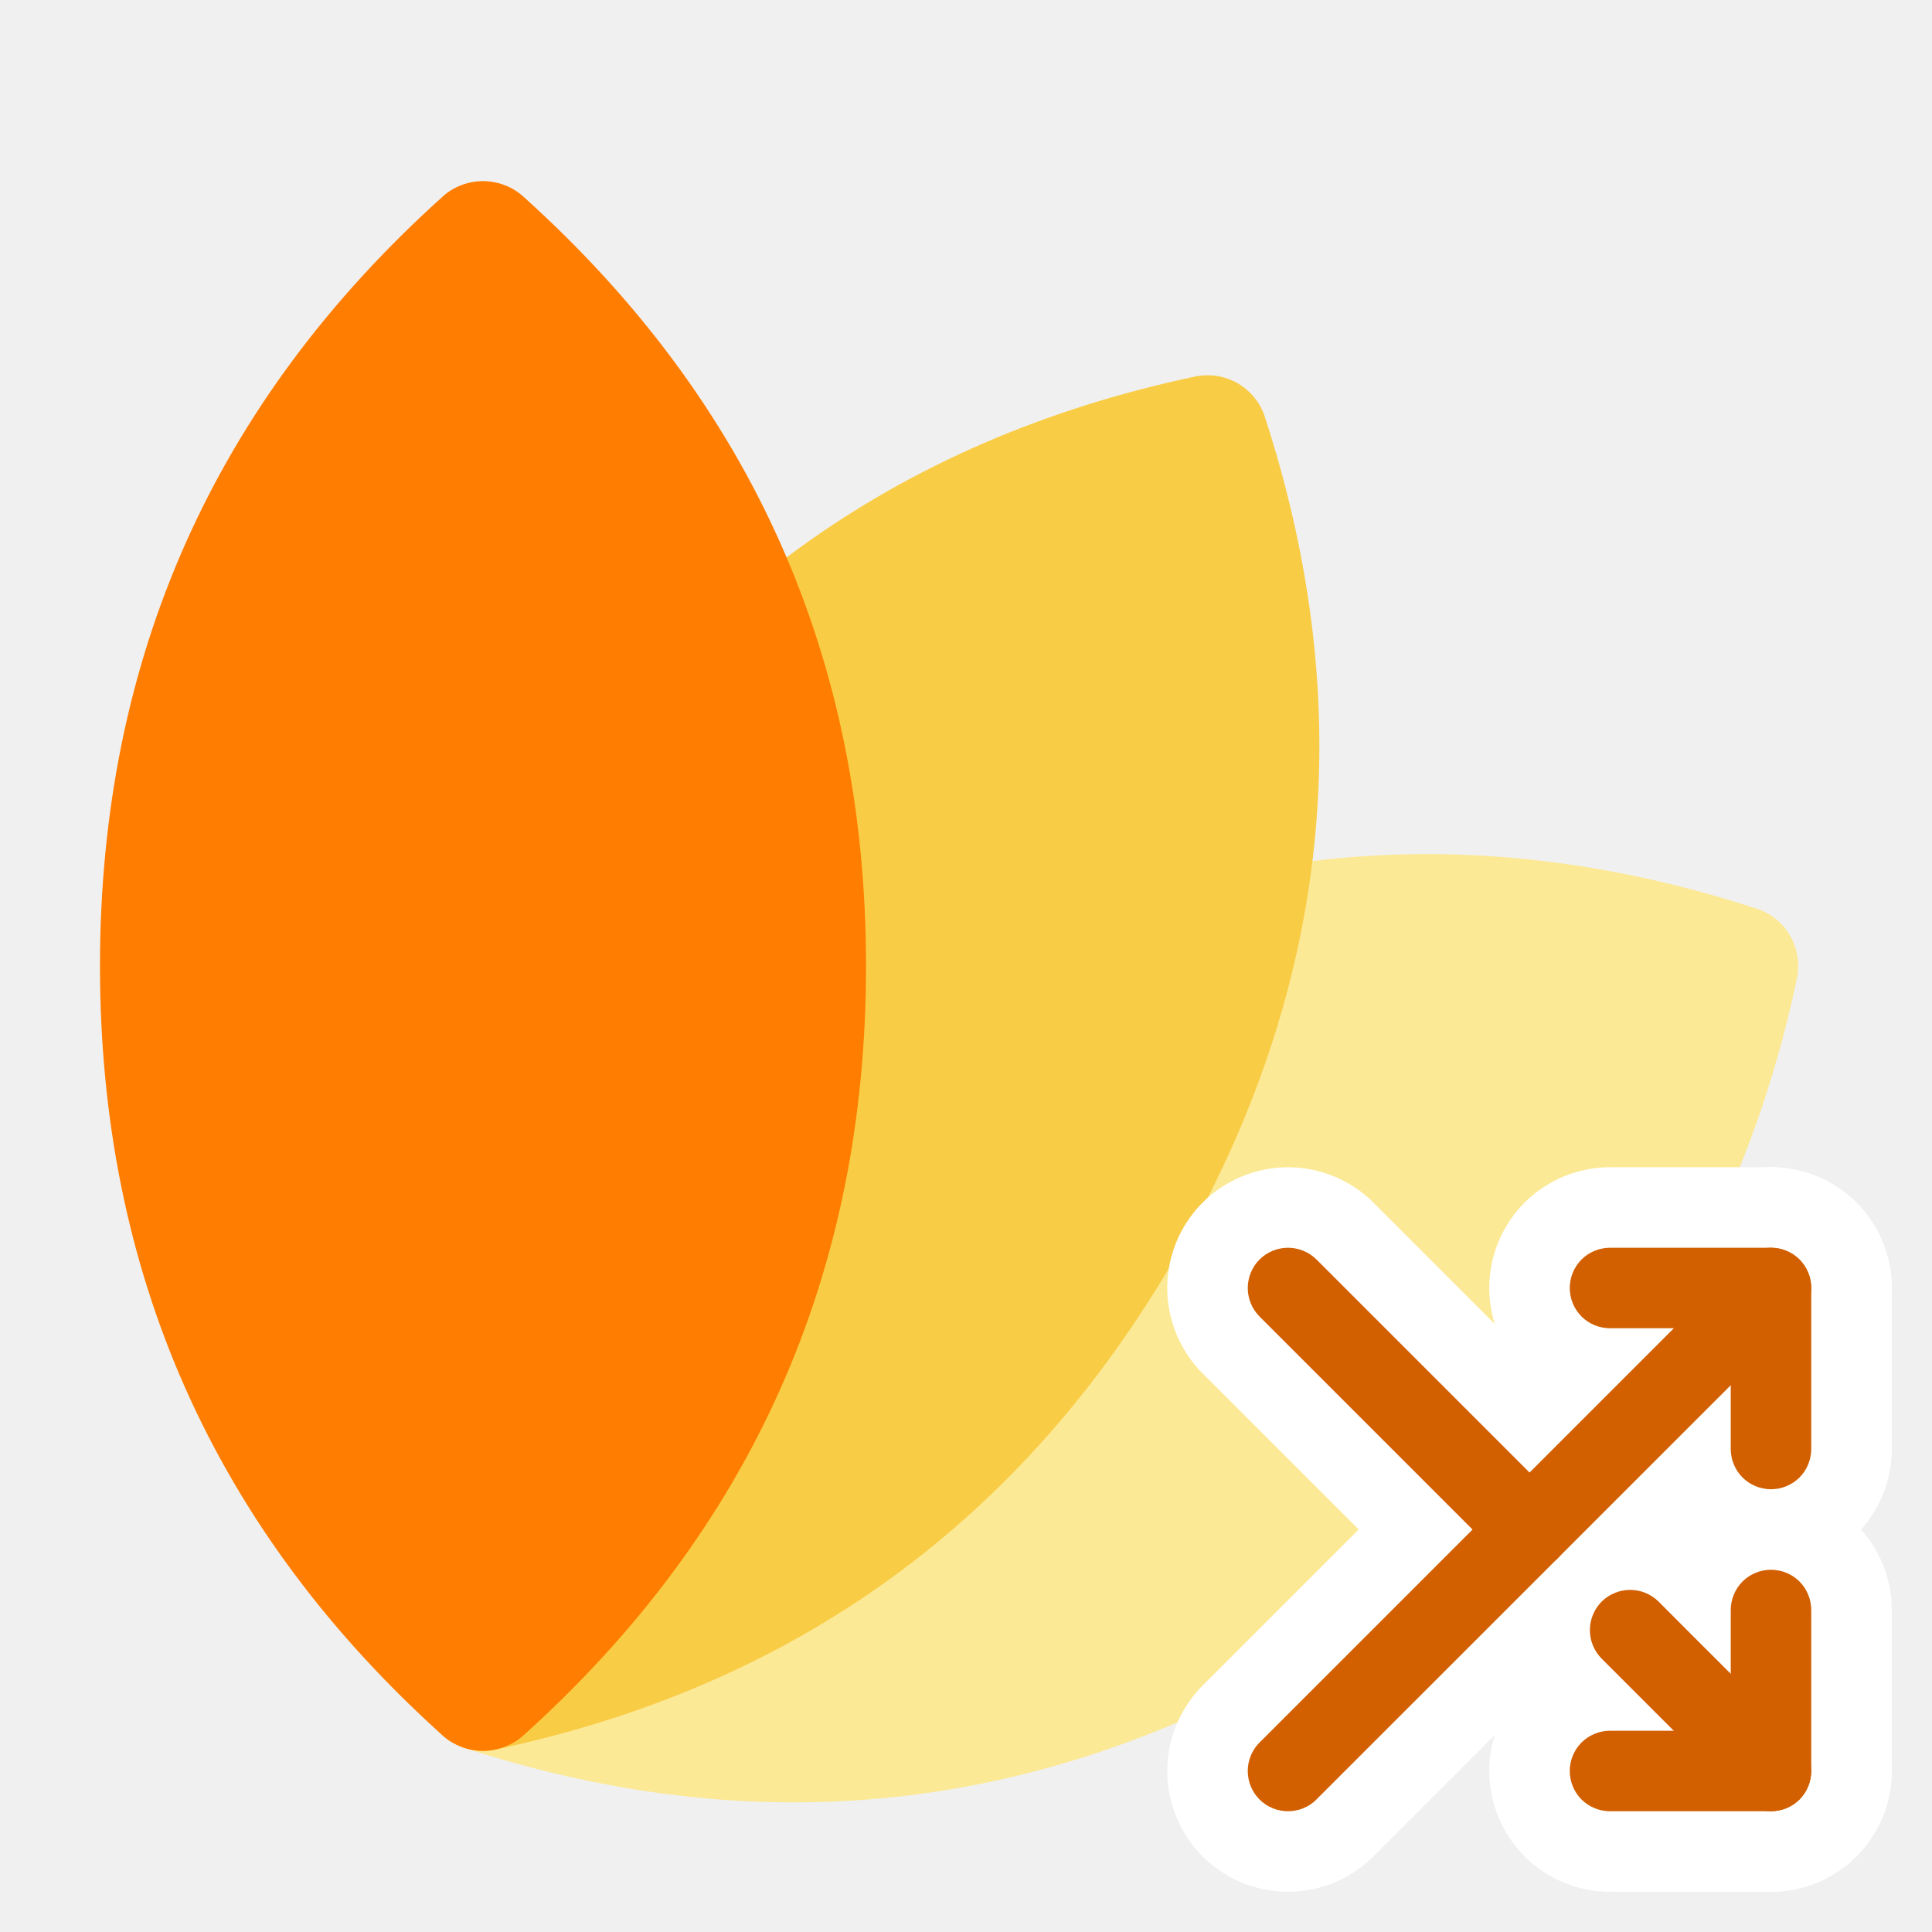
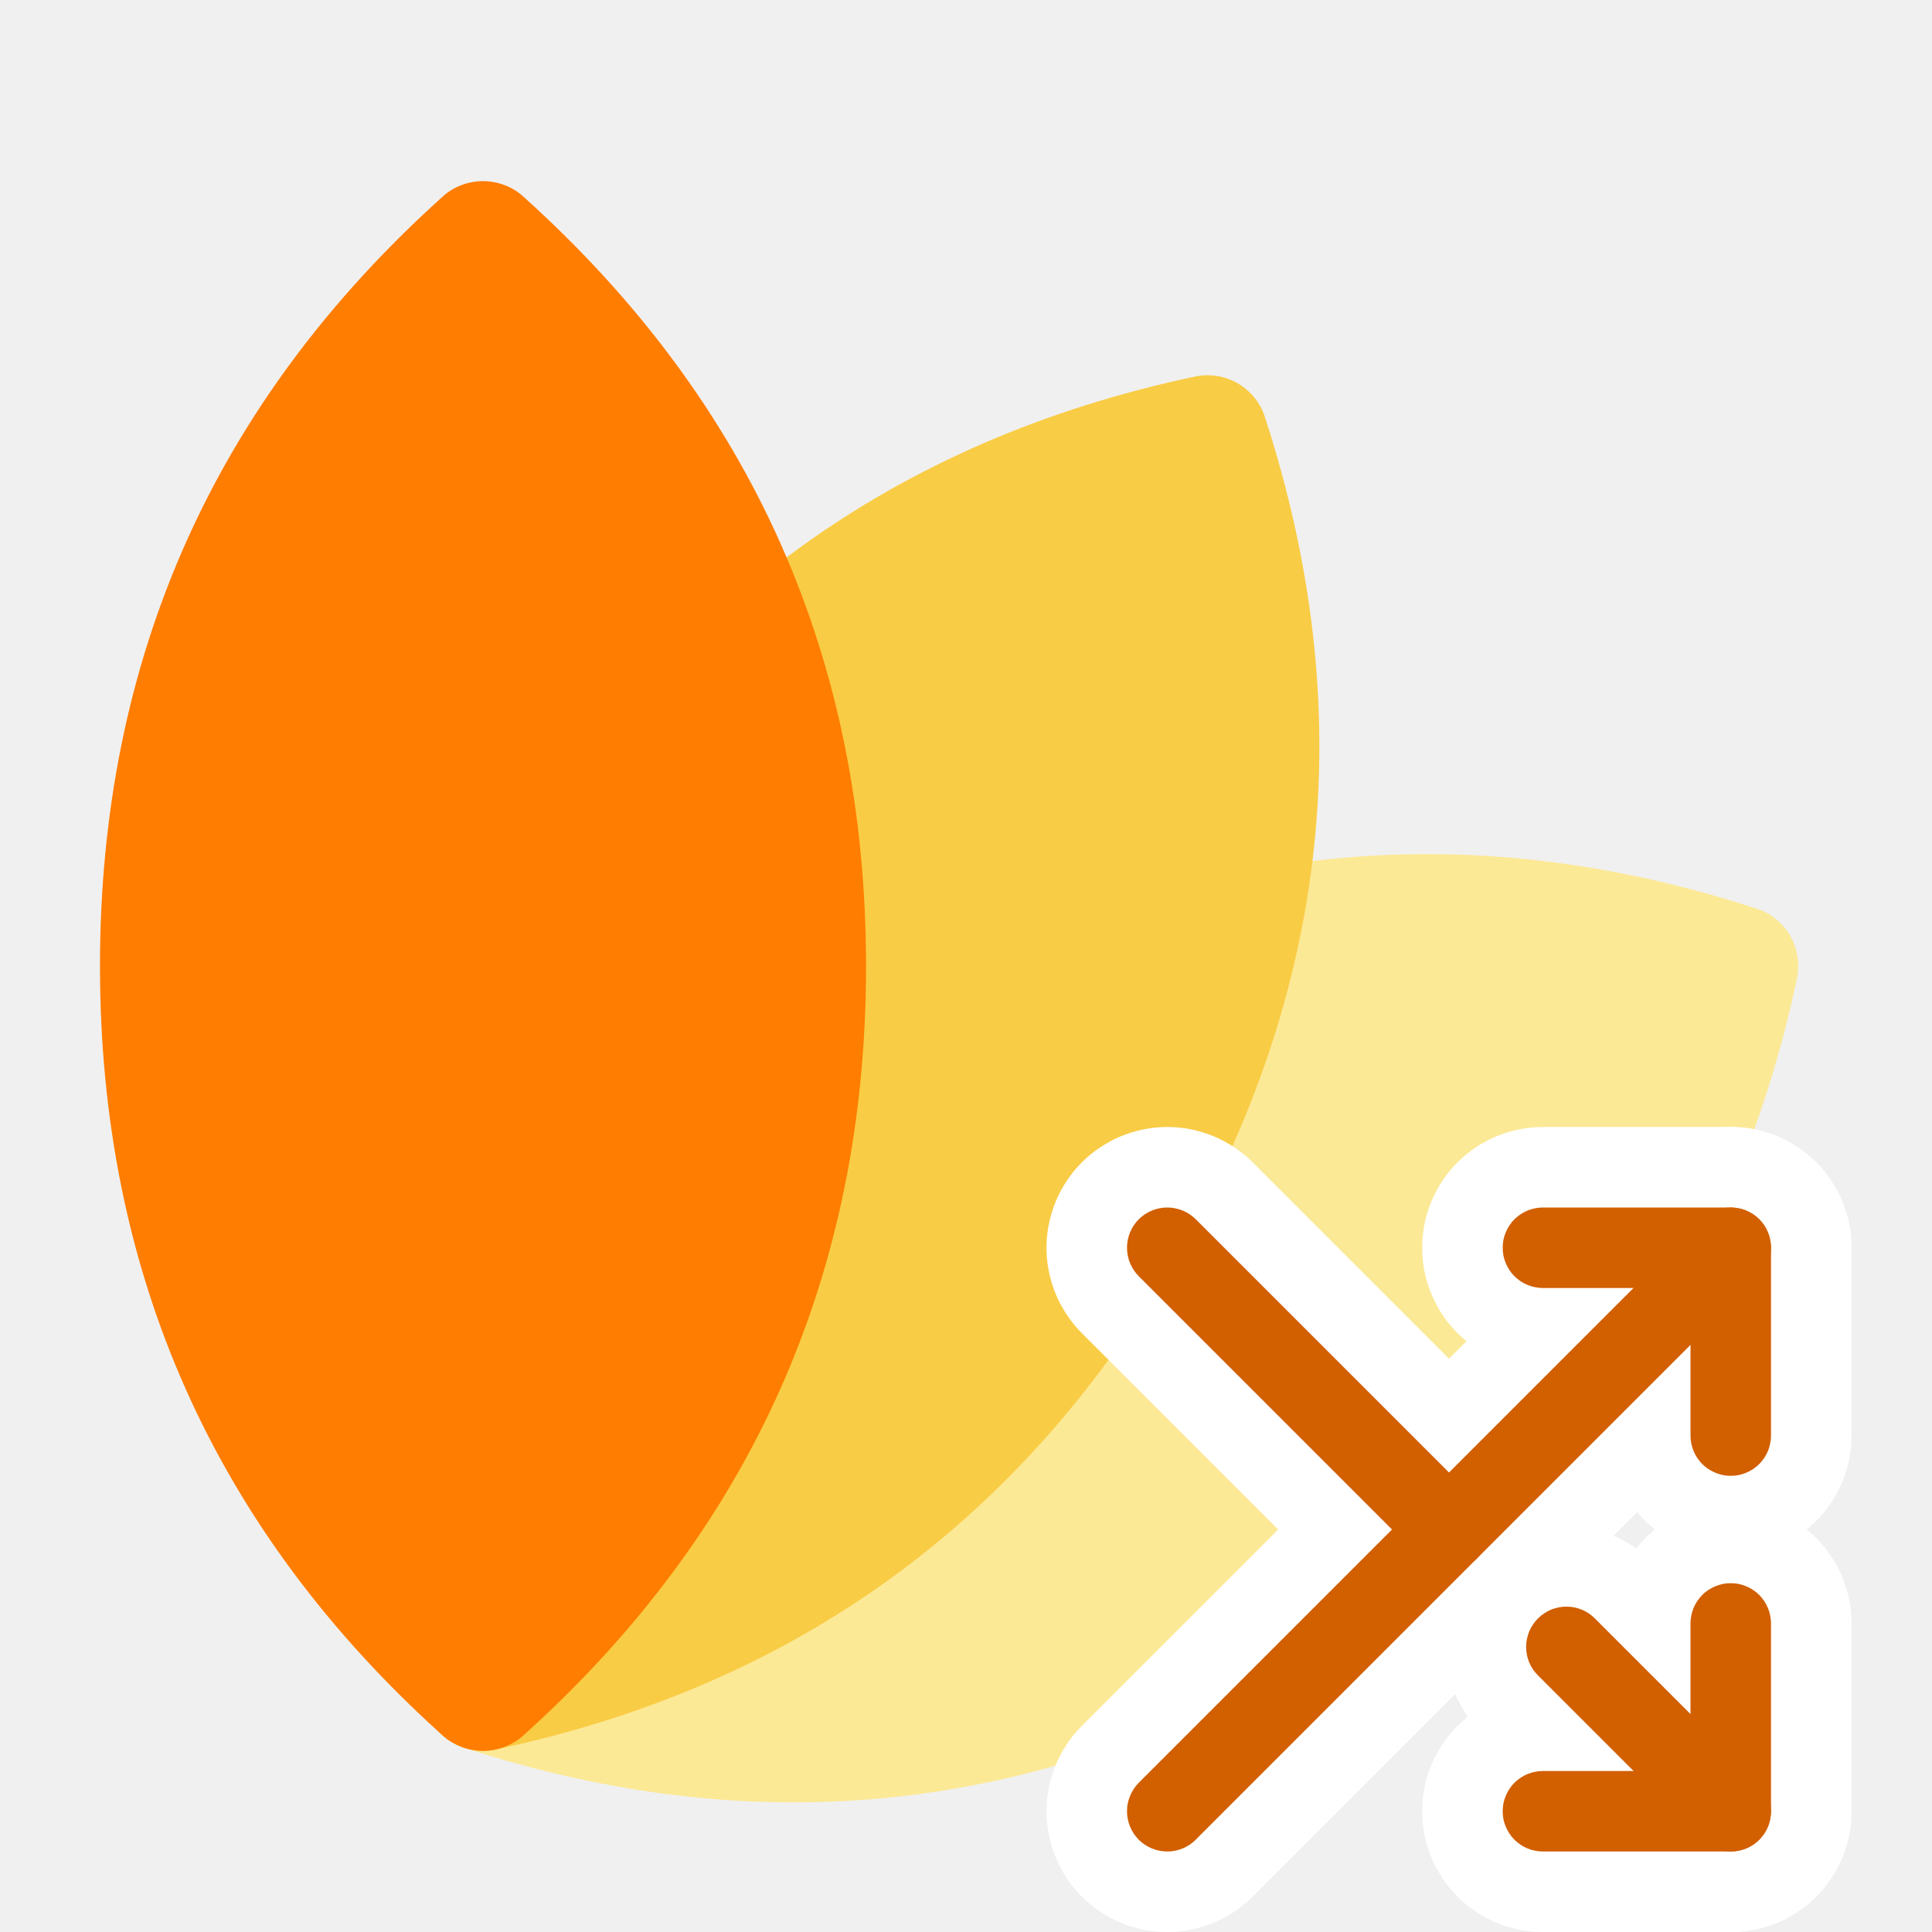
<svg xmlns="http://www.w3.org/2000/svg" fill="none" version="1.1" width="24" height="24" viewBox="0 0 24 24">
  <defs>
    <clipPath id="master_svg0_700_32376">
      <rect x="0" y="0" width="24" height="24" rx="0" />
    </clipPath>
  </defs>
  <g clip-path="url(#master_svg0_700_32376)">
    <g transform="matrix(0.5,0.8660254,-0.8660254,0.5,11.1867,-12.69625)">
      <path d="M26.589,3.34C21.244,8.15,21.244,16.53,26.589,21.34C31.933,16.53,31.933,8.15,26.589,3.34Z" fill="#FCE996" fill-opacity="1" />
      <path d="M27.09,2.782Q27.039,2.736,26.98,2.7Q26.922,2.664,26.857,2.64Q26.793,2.615,26.725,2.602Q26.658,2.59,26.589,2.59Q26.52,2.59,26.452,2.602Q26.384,2.615,26.32,2.64Q26.256,2.664,26.197,2.7Q26.138,2.736,26.087,2.782Q21.83,6.613,21.83,12.34Q21.83,18.066,26.087,21.897Q26.138,21.943,26.197,21.979Q26.256,22.015,26.32,22.04Q26.384,22.065,26.452,22.077Q26.52,22.09,26.589,22.09Q26.658,22.09,26.725,22.077Q26.793,22.065,26.857,22.04Q26.922,22.015,26.98,21.979Q27.039,21.943,27.09,21.897Q31.347,18.066,31.347,12.34Q31.347,6.613,27.09,2.782ZM26.589,4.373Q23.33,7.631,23.33,12.34Q23.33,17.049,26.589,20.307Q29.847,17.049,29.847,12.34Q29.847,7.631,26.589,4.373Z" fill-rule="evenodd" fill="#FCE996" fill-opacity="1" />
    </g>
    <g transform="matrix(0.8660254,0.5,-0.5,0.8660254,1.05505,-3.114747)">
      <path d="M16.34,0.411C10.995,5.221,10.995,13.601,16.34,18.411C21.684,13.601,21.684,5.221,16.34,0.411Z" fill="#F9CC45" fill-opacity="1" />
      <path d="M16.841,-0.146Q16.79,-0.192,16.732,-0.228Q16.673,-0.264,16.608,-0.289Q16.544,-0.314,16.476,-0.326Q16.409,-0.339,16.34,-0.339Q16.271,-0.339,16.203,-0.326Q16.135,-0.314,16.071,-0.289Q16.007,-0.264,15.948,-0.228Q15.889,-0.192,15.838,-0.146Q11.581,3.685,11.581,9.411Q11.581,15.138,15.838,18.969Q15.889,19.015,15.948,19.051Q16.007,19.087,16.071,19.112Q16.135,19.136,16.203,19.149Q16.271,19.161,16.34,19.161Q16.409,19.161,16.476,19.149Q16.544,19.136,16.608,19.112Q16.673,19.087,16.732,19.051Q16.79,19.015,16.841,18.969Q21.098,15.138,21.098,9.411Q21.098,3.685,16.841,-0.146ZM16.34,1.445Q13.081,4.702,13.081,9.411Q13.081,14.12,16.34,17.378Q19.598,14.12,19.598,9.411Q19.598,4.702,16.34,1.445Z" fill-rule="evenodd" fill="#F9CC45" fill-opacity="1" />
    </g>
    <g>
      <path d="M6,3C0.656,7.81,0.656,16.19,6,21C11.344,16.19,11.344,7.81,6,3Z" fill="#FF7D00" fill-opacity="1" />
      <path d="M6.502,2.443Q6.45,2.396,6.392,2.36Q6.333,2.324,6.269,2.3Q6.204,2.275,6.137,2.263Q6.069,2.25,6,2.25Q5.931,2.25,5.863,2.263Q5.796,2.275,5.731,2.3Q5.667,2.324,5.608,2.36Q5.549,2.396,5.498,2.443Q1.242,6.273,1.242,12Q1.242,17.727,5.498,21.558Q5.549,21.604,5.608,21.64Q5.667,21.675,5.731,21.7Q5.796,21.725,5.863,21.737Q5.931,21.75,6,21.75Q6.069,21.75,6.137,21.737Q6.204,21.725,6.269,21.7Q6.333,21.675,6.392,21.64Q6.45,21.604,6.502,21.558Q10.758,17.727,10.758,12Q10.758,6.273,6.502,2.443ZM6,4.033Q2.742,7.291,2.742,12Q2.742,16.709,6,19.967Q9.258,16.709,9.258,12Q9.258,7.291,6,4.033Z" fill-rule="evenodd" fill="#FF7D00" fill-opacity="1" />
    </g>
    <g>
      <g>
-         <path d="M20.5,20Q20.5,19.926,20.507,19.853Q20.514,19.78,20.529,19.707Q20.543,19.635,20.565,19.565Q20.586,19.494,20.614,19.426Q20.642,19.358,20.677,19.293Q20.712,19.228,20.753,19.167Q20.794,19.105,20.84,19.048Q20.887,18.991,20.939,18.939Q20.991,18.887,21.048,18.84Q21.105,18.794,21.167,18.753Q21.228,18.712,21.293,18.677Q21.358,18.642,21.426,18.614Q21.494,18.586,21.565,18.565Q21.635,18.543,21.707,18.529Q21.78,18.514,21.853,18.507Q21.926,18.5,22,18.5Q22.074,18.5,22.147,18.507Q22.22,18.514,22.293,18.529Q22.365,18.543,22.435,18.565Q22.506,18.586,22.574,18.614Q22.642,18.642,22.707,18.677Q22.772,18.712,22.833,18.753Q22.895,18.794,22.952,18.84Q23.009,18.887,23.061,18.939Q23.113,18.991,23.16,19.048Q23.206,19.105,23.247,19.167Q23.288,19.228,23.323,19.293Q23.358,19.358,23.386,19.426Q23.414,19.494,23.435,19.565Q23.457,19.635,23.471,19.707Q23.486,19.78,23.493,19.853Q23.5,19.926,23.5,20L23.5,22Q23.5,22.074,23.493,22.147Q23.486,22.22,23.471,22.293Q23.457,22.365,23.435,22.435Q23.414,22.506,23.386,22.574Q23.358,22.642,23.323,22.707Q23.288,22.772,23.247,22.833Q23.206,22.895,23.16,22.952Q23.113,23.009,23.061,23.061Q23.009,23.113,22.952,23.16Q22.895,23.206,22.833,23.247Q22.772,23.288,22.707,23.323Q22.642,23.358,22.574,23.386Q22.506,23.414,22.435,23.435Q22.365,23.457,22.293,23.471Q22.22,23.486,22.147,23.493Q22.074,23.5,22,23.5L20,23.5Q19.926,23.5,19.853,23.493Q19.78,23.486,19.707,23.471Q19.635,23.457,19.565,23.435Q19.494,23.414,19.426,23.386Q19.358,23.358,19.293,23.323Q19.228,23.288,19.167,23.247Q19.105,23.206,19.048,23.16Q18.991,23.113,18.939,23.061Q18.887,23.009,18.84,22.952Q18.794,22.895,18.753,22.833Q18.712,22.772,18.677,22.707Q18.642,22.642,18.614,22.574Q18.586,22.506,18.565,22.435Q18.543,22.365,18.529,22.293Q18.514,22.22,18.507,22.147Q18.5,22.074,18.5,22Q18.5,21.926,18.507,21.853Q18.514,21.78,18.529,21.707Q18.543,21.635,18.565,21.565Q18.586,21.494,18.614,21.426Q18.642,21.358,18.677,21.293Q18.712,21.228,18.753,21.167Q18.794,21.105,18.84,21.048Q18.887,20.991,18.939,20.939Q18.991,20.887,19.048,20.84Q19.105,20.794,19.167,20.753Q19.228,20.712,19.293,20.677Q19.358,20.642,19.426,20.614Q19.494,20.586,19.565,20.565Q19.635,20.543,19.707,20.529Q19.78,20.514,19.853,20.507Q19.926,20.5,20,20.5L20.5,20.5L20.5,20Z" fill-rule="evenodd" fill="#FFFFFF" fill-opacity="1" />
+         <path d="M23,20.168L23,22.5Q23,22.574,22.993,22.647Q22.986,22.72,22.971,22.793Q22.957,22.865,22.935,22.935Q22.914,23.006,22.886,23.074Q22.858,23.142,22.823,23.207Q22.788,23.272,22.747,23.333Q22.706,23.395,22.66,23.452Q22.613,23.509,22.561,23.561Q22.509,23.613,22.452,23.66Q22.395,23.706,22.333,23.747Q22.272,23.788,22.207,23.823Q22.142,23.858,22.074,23.886Q22.006,23.914,21.935,23.935Q21.865,23.957,21.793,23.971Q21.72,23.986,21.647,23.993Q21.574,24,21.5,24L19.167,24Q19.093,24,19.02,23.993Q18.946,23.986,18.874,23.971Q18.802,23.957,18.731,23.935Q18.661,23.914,18.593,23.886Q18.525,23.858,18.46,23.823Q18.395,23.788,18.333,23.747Q18.272,23.706,18.215,23.66Q18.158,23.613,18.106,23.561Q18.054,23.509,18.007,23.452Q17.96,23.395,17.919,23.333Q17.879,23.272,17.844,23.207Q17.809,23.142,17.781,23.074Q17.753,23.006,17.731,22.935Q17.71,22.865,17.695,22.793Q17.681,22.72,17.674,22.647Q17.667,22.574,17.667,22.5Q17.667,22.426,17.674,22.353Q17.681,22.28,17.695,22.207Q17.71,22.135,17.731,22.065Q17.753,21.994,17.781,21.926Q17.809,21.858,17.844,21.793Q17.879,21.728,17.919,21.667Q17.96,21.605,18.007,21.548Q18.054,21.491,18.106,21.439Q18.158,21.387,18.215,21.34Q18.272,21.294,18.333,21.253Q18.395,21.212,18.46,21.177Q18.525,21.142,18.593,21.114Q18.661,21.086,18.731,21.065Q18.802,21.043,18.874,21.029Q18.946,21.014,19.02,21.007Q19.093,21,19.167,21L19.167,21L20,21L20,20.167Q20,20.093,20.007,20.02Q20.014,19.946,20.029,19.874Q20.043,19.802,20.065,19.731Q20.086,19.661,20.114,19.593Q20.142,19.525,20.177,19.46Q20.212,19.395,20.253,19.333Q20.294,19.272,20.34,19.215Q20.387,19.158,20.439,19.106Q20.491,19.054,20.548,19.007Q20.605,18.96,20.667,18.919Q20.728,18.879,20.793,18.844Q20.858,18.809,20.926,18.781Q20.994,18.753,21.065,18.731Q21.135,18.71,21.207,18.695Q21.28,18.681,21.353,18.674Q21.426,18.667,21.5,18.667Q21.574,18.667,21.647,18.674Q21.72,18.681,21.793,18.695Q21.865,18.71,21.935,18.731Q22.006,18.753,22.074,18.781Q22.142,18.809,22.207,18.844Q22.272,18.879,22.333,18.919Q22.395,18.96,22.452,19.007Q22.509,19.054,22.561,19.106Q22.613,19.158,22.66,19.215Q22.706,19.272,22.747,19.333Q22.788,19.395,22.823,19.46Q22.858,19.525,22.886,19.593Q22.914,19.661,22.935,19.731Q22.957,19.802,22.971,19.874Q22.986,19.946,22.993,20.02Q23,20.093,23,20.167L23,20.168Z" fill-rule="evenodd" fill="#FFFFFF" fill-opacity="1" />
      </g>
      <g>
-         <path d="M20.5,17.5L20,17.5Q19.926,17.5,19.853,17.493Q19.78,17.486,19.707,17.471Q19.635,17.457,19.565,17.435Q19.494,17.414,19.426,17.386Q19.358,17.358,19.293,17.323Q19.228,17.288,19.167,17.247Q19.105,17.206,19.048,17.16Q18.991,17.113,18.939,17.061Q18.887,17.009,18.84,16.952Q18.794,16.895,18.753,16.833Q18.712,16.772,18.677,16.707Q18.642,16.642,18.614,16.574Q18.586,16.506,18.565,16.435Q18.543,16.365,18.529,16.293Q18.514,16.22,18.507,16.147Q18.5,16.074,18.5,16Q18.5,15.926,18.507,15.853Q18.514,15.78,18.529,15.707Q18.543,15.635,18.565,15.565Q18.586,15.494,18.614,15.426Q18.642,15.358,18.677,15.293Q18.712,15.228,18.753,15.167Q18.794,15.105,18.84,15.048Q18.887,14.991,18.939,14.939Q18.991,14.887,19.048,14.84Q19.105,14.794,19.167,14.753Q19.228,14.712,19.293,14.677Q19.358,14.642,19.426,14.614Q19.494,14.586,19.565,14.565Q19.635,14.543,19.707,14.529Q19.78,14.514,19.853,14.507Q19.926,14.5,20,14.5L22,14.5Q22.074,14.5,22.147,14.507Q22.22,14.514,22.293,14.529Q22.365,14.543,22.435,14.565Q22.506,14.586,22.574,14.614Q22.642,14.642,22.707,14.677Q22.772,14.712,22.833,14.753Q22.895,14.794,22.952,14.84Q23.009,14.887,23.061,14.939Q23.113,14.991,23.16,15.048Q23.206,15.105,23.247,15.167Q23.288,15.228,23.323,15.293Q23.358,15.358,23.386,15.426Q23.414,15.494,23.435,15.565Q23.457,15.635,23.471,15.707Q23.486,15.78,23.493,15.853Q23.5,15.926,23.5,16L23.5,18Q23.5,18.074,23.493,18.147Q23.486,18.22,23.471,18.293Q23.457,18.365,23.435,18.435Q23.414,18.506,23.386,18.574Q23.358,18.642,23.323,18.707Q23.288,18.772,23.247,18.833Q23.206,18.895,23.16,18.952Q23.113,19.009,23.061,19.061Q23.009,19.113,22.952,19.16Q22.895,19.206,22.833,19.247Q22.772,19.288,22.707,19.323Q22.642,19.358,22.574,19.386Q22.506,19.414,22.435,19.435Q22.365,19.457,22.293,19.471Q22.22,19.486,22.147,19.493Q22.074,19.5,22,19.5Q21.926,19.5,21.853,19.493Q21.78,19.486,21.707,19.471Q21.635,19.457,21.565,19.435Q21.494,19.414,21.426,19.386Q21.358,19.358,21.293,19.323Q21.228,19.288,21.167,19.247Q21.105,19.206,21.048,19.16Q20.991,19.113,20.939,19.061Q20.887,19.009,20.84,18.952Q20.794,18.895,20.753,18.833Q20.712,18.772,20.677,18.707Q20.642,18.642,20.614,18.574Q20.586,18.506,20.565,18.435Q20.543,18.365,20.529,18.293Q20.514,18.22,20.507,18.147Q20.5,18.074,20.5,18L20.5,17.5Z" fill-rule="evenodd" fill="#FFFFFF" fill-opacity="1" />
+         <path d="M19.167,17L19.167,17Q19.093,17,19.02,16.993Q18.946,16.986,18.874,16.971Q18.802,16.957,18.731,16.935Q18.661,16.914,18.593,16.886Q18.525,16.858,18.46,16.823Q18.395,16.788,18.333,16.747Q18.272,16.706,18.215,16.66Q18.158,16.613,18.106,16.561Q18.054,16.509,18.007,16.452Q17.96,16.395,17.919,16.333Q17.879,16.272,17.844,16.207Q17.809,16.142,17.781,16.074Q17.753,16.006,17.731,15.935Q17.71,15.865,17.695,15.793Q17.681,15.72,17.674,15.647Q17.667,15.574,17.667,15.5Q17.667,15.426,17.674,15.353Q17.681,15.28,17.695,15.207Q17.71,15.135,17.731,15.065Q17.753,14.994,17.781,14.926Q17.809,14.858,17.844,14.793Q17.879,14.728,17.919,14.667Q17.96,14.605,18.007,14.548Q18.054,14.491,18.106,14.439Q18.158,14.387,18.215,14.34Q18.272,14.294,18.333,14.253Q18.395,14.212,18.46,14.177Q18.525,14.142,18.593,14.114Q18.661,14.086,18.731,14.065Q18.802,14.043,18.874,14.029Q18.946,14.014,19.02,14.007Q19.093,14,19.167,14L19.167,14L21.5,14Q21.574,14,21.647,14.007Q21.72,14.014,21.793,14.029Q21.865,14.043,21.935,14.065Q22.006,14.086,22.074,14.114Q22.142,14.142,22.207,14.177Q22.272,14.212,22.333,14.253Q22.395,14.294,22.452,14.34Q22.509,14.387,22.561,14.439Q22.613,14.491,22.66,14.548Q22.706,14.605,22.747,14.667Q22.788,14.728,22.823,14.793Q22.858,14.858,22.886,14.926Q22.914,14.994,22.935,15.065Q22.957,15.135,22.971,15.207Q22.986,15.28,22.993,15.353Q23,15.426,23,15.5L23,17.833Q23,17.907,22.993,17.98Q22.986,18.054,22.971,18.126Q22.957,18.198,22.935,18.269Q22.914,18.339,22.886,18.407Q22.858,18.475,22.823,18.54Q22.788,18.605,22.747,18.667Q22.706,18.728,22.66,18.785Q22.613,18.842,22.561,18.894Q22.509,18.946,22.452,18.993Q22.395,19.04,22.333,19.081Q22.272,19.121,22.207,19.156Q22.142,19.191,22.074,19.219Q22.006,19.247,21.935,19.269Q21.865,19.29,21.793,19.305Q21.72,19.319,21.647,19.326Q21.574,19.333,21.5,19.333Q21.426,19.333,21.353,19.326Q21.28,19.319,21.207,19.305Q21.135,19.29,21.065,19.269Q20.994,19.247,20.926,19.219Q20.858,19.191,20.793,19.156Q20.728,19.121,20.667,19.081Q20.605,19.04,20.548,18.993Q20.491,18.946,20.439,18.894Q20.387,18.842,20.34,18.785Q20.294,18.728,20.253,18.667Q20.212,18.605,20.177,18.54Q20.142,18.475,20.114,18.407Q20.086,18.339,20.065,18.269Q20.043,18.198,20.029,18.126Q20.014,18.054,20.007,17.98Q20,17.907,20,17.833L20,17.833L20,17L19.167,17Z" fill-rule="evenodd" fill="#FFFFFF" fill-opacity="1" />
      </g>
      <g>
-         <path d="M23.061,17.061Q23.165,16.956,23.247,16.833Q23.329,16.711,23.386,16.574Q23.442,16.438,23.471,16.293Q23.5,16.148,23.5,16Q23.5,15.926,23.493,15.853Q23.486,15.78,23.471,15.707Q23.457,15.635,23.435,15.565Q23.414,15.494,23.386,15.426Q23.358,15.358,23.323,15.293Q23.288,15.228,23.247,15.167Q23.206,15.105,23.16,15.048Q23.113,14.991,23.061,14.939Q23.009,14.887,22.952,14.84Q22.895,14.794,22.833,14.753Q22.772,14.712,22.707,14.677Q22.642,14.642,22.574,14.614Q22.506,14.586,22.435,14.565Q22.365,14.543,22.293,14.529Q22.22,14.514,22.147,14.507Q22.074,14.5,22,14.5Q21.852,14.5,21.707,14.529Q21.562,14.558,21.426,14.614Q21.289,14.671,21.167,14.753Q21.044,14.835,20.939,14.939L14.939,20.939Q14.835,21.044,14.753,21.167Q14.671,21.289,14.614,21.426Q14.558,21.562,14.529,21.707Q14.5,21.852,14.5,22Q14.5,22.074,14.507,22.147Q14.514,22.22,14.529,22.293Q14.543,22.365,14.565,22.435Q14.586,22.506,14.614,22.574Q14.642,22.642,14.677,22.707Q14.712,22.772,14.753,22.833Q14.794,22.895,14.84,22.952Q14.887,23.009,14.939,23.061Q14.991,23.113,15.048,23.16Q15.105,23.206,15.167,23.247Q15.228,23.288,15.293,23.323Q15.358,23.358,15.426,23.386Q15.494,23.414,15.565,23.435Q15.635,23.457,15.707,23.471Q15.78,23.486,15.853,23.493Q15.926,23.5,16,23.5Q16.148,23.5,16.293,23.471Q16.438,23.442,16.574,23.386Q16.711,23.329,16.833,23.247Q16.956,23.165,17.061,23.061L17.061,23.06L23.061,17.061L23.061,17.061Z" fill-rule="evenodd" fill="#FFFFFF" fill-opacity="1" />
+         <path d="M22.561,16.561Q22.665,16.456,22.747,16.333Q22.829,16.211,22.886,16.074Q22.942,15.938,22.971,15.793Q23,15.648,23,15.5Q23,15.426,22.993,15.353Q22.986,15.28,22.971,15.207Q22.957,15.135,22.935,15.065Q22.914,14.994,22.886,14.926Q22.858,14.858,22.823,14.793Q22.788,14.728,22.747,14.667Q22.706,14.605,22.66,14.548Q22.613,14.491,22.561,14.439Q22.509,14.387,22.452,14.34Q22.395,14.294,22.333,14.253Q22.272,14.212,22.207,14.177Q22.142,14.142,22.074,14.114Q22.006,14.086,21.935,14.065Q21.865,14.043,21.793,14.029Q21.72,14.014,21.647,14.007Q21.574,14,21.5,14Q21.352,14,21.207,14.029Q21.062,14.058,20.926,14.114Q20.789,14.171,20.667,14.253Q20.544,14.335,20.439,14.439L13.439,21.439Q13.335,21.544,13.253,21.667Q13.171,21.789,13.114,21.926Q13.058,22.062,13.029,22.207Q13,22.352,13,22.5Q13,22.574,13.007,22.647Q13.014,22.72,13.029,22.793Q13.043,22.865,13.065,22.935Q13.086,23.006,13.114,23.074Q13.142,23.142,13.177,23.207Q13.212,23.272,13.253,23.333Q13.294,23.395,13.34,23.452Q13.387,23.509,13.439,23.561Q13.491,23.613,13.548,23.66Q13.605,23.706,13.667,23.747Q13.728,23.788,13.793,23.823Q13.858,23.858,13.926,23.886Q13.994,23.914,14.065,23.935Q14.135,23.957,14.207,23.971Q14.28,23.986,14.353,23.993Q14.426,24,14.5,24Q14.648,24,14.793,23.971Q14.938,23.942,15.074,23.886Q15.211,23.829,15.333,23.747Q15.456,23.665,15.561,23.561L15.562,23.56L22.56,16.562L22.561,16.561L22.561,16.561Z" fill-rule="evenodd" fill="#FFFFFF" fill-opacity="1" />
      </g>
      <g>
-         <path d="M14.939,14.939Q14.887,14.991,14.84,15.048Q14.794,15.105,14.753,15.167Q14.712,15.228,14.677,15.293Q14.642,15.358,14.614,15.426Q14.586,15.494,14.565,15.565Q14.543,15.635,14.529,15.707Q14.514,15.78,14.507,15.853Q14.5,15.926,14.5,16Q14.5,16.074,14.507,16.147Q14.514,16.22,14.529,16.293Q14.543,16.365,14.565,16.435Q14.586,16.506,14.614,16.574Q14.642,16.642,14.677,16.707Q14.712,16.772,14.753,16.833Q14.794,16.895,14.84,16.952Q14.887,17.009,14.939,17.061L17.939,20.061Q18.108,20.229,18.32,20.337Q18.533,20.445,18.768,20.482Q18.805,20.717,18.913,20.93Q19.021,21.142,19.189,21.311L19.19,21.311L19.606,21.727L20.439,22.561L20.856,22.977L20.939,23.061Q21.044,23.165,21.167,23.247Q21.289,23.329,21.426,23.386Q21.562,23.442,21.707,23.471Q21.852,23.5,22,23.5Q22.074,23.5,22.147,23.493Q22.22,23.486,22.293,23.471Q22.365,23.457,22.435,23.435Q22.506,23.414,22.574,23.386Q22.642,23.358,22.707,23.323Q22.772,23.288,22.833,23.247Q22.895,23.206,22.952,23.16Q23.009,23.113,23.061,23.061Q23.113,23.009,23.16,22.952Q23.206,22.895,23.247,22.833Q23.288,22.772,23.323,22.707Q23.358,22.642,23.386,22.574Q23.414,22.506,23.435,22.435Q23.457,22.365,23.471,22.293Q23.486,22.22,23.493,22.147Q23.5,22.074,23.5,22Q23.5,21.852,23.471,21.707Q23.442,21.562,23.386,21.426Q23.329,21.289,23.247,21.167Q23.165,21.044,23.061,20.939L22.977,20.856L22.561,20.439L21.727,19.606L21.311,19.19L21.311,19.189Q21.142,19.021,20.93,18.913Q20.717,18.805,20.482,18.768Q20.445,18.533,20.337,18.32Q20.229,18.108,20.061,17.939L17.061,14.939Q17.009,14.887,16.952,14.84Q16.895,14.794,16.833,14.753Q16.772,14.712,16.707,14.677Q16.642,14.642,16.574,14.614Q16.506,14.586,16.435,14.565Q16.365,14.543,16.293,14.529Q16.22,14.514,16.147,14.507Q16.074,14.5,16,14.5Q15.926,14.5,15.853,14.507Q15.78,14.514,15.707,14.529Q15.635,14.543,15.565,14.565Q15.494,14.586,15.426,14.614Q15.358,14.642,15.293,14.677Q15.228,14.712,15.167,14.753Q15.105,14.794,15.048,14.84Q14.991,14.887,14.939,14.939Z" fill-rule="evenodd" fill="#FFFFFF" fill-opacity="1" />
+         <path d="M13.439,14.439Q13.387,14.491,13.34,14.548Q13.294,14.605,13.253,14.667Q13.212,14.728,13.177,14.793Q13.142,14.858,13.114,14.926Q13.086,14.994,13.065,15.065Q13.043,15.135,13.029,15.207Q13.014,15.28,13.007,15.353Q13,15.426,13,15.5Q13,15.574,13.007,15.647Q13.014,15.72,13.029,15.793Q13.043,15.865,13.065,15.935Q13.086,16.006,13.114,16.074Q13.142,16.142,13.177,16.207Q13.212,16.272,13.253,16.333Q13.294,16.395,13.34,16.452Q13.387,16.509,13.439,16.561L16.939,20.061Q17.04,20.161,17.158,20.241Q17.276,20.321,17.407,20.378Q17.538,20.434,17.677,20.465Q17.816,20.496,17.959,20.499Q17.963,20.642,17.993,20.781Q18.024,20.92,18.081,21.051Q18.137,21.182,18.217,21.3Q18.297,21.418,18.398,21.519L18.398,21.52L19.856,22.977L20.342,23.463L20.439,23.56L20.439,23.561Q20.544,23.665,20.667,23.747Q20.789,23.829,20.926,23.886Q21.062,23.942,21.207,23.971Q21.352,24,21.5,24Q21.574,24,21.647,23.993Q21.72,23.986,21.793,23.971Q21.865,23.957,21.935,23.935Q22.006,23.914,22.074,23.886Q22.142,23.858,22.207,23.823Q22.272,23.788,22.333,23.747Q22.395,23.706,22.452,23.66Q22.509,23.613,22.561,23.561Q22.613,23.509,22.66,23.452Q22.706,23.395,22.747,23.333Q22.788,23.272,22.823,23.207Q22.858,23.142,22.886,23.074Q22.914,23.006,22.935,22.935Q22.957,22.865,22.971,22.793Q22.986,22.72,22.993,22.647Q23,22.574,23,22.5Q23,22.352,22.971,22.207Q22.942,22.062,22.886,21.926Q22.829,21.789,22.747,21.667Q22.665,21.544,22.561,21.439L22.56,21.439L22.463,21.342L21.977,20.856L20.52,19.398L20.519,19.398Q20.418,19.297,20.3,19.217Q20.182,19.137,20.051,19.081Q19.92,19.024,19.781,18.993Q19.642,18.963,19.499,18.959Q19.496,18.816,19.465,18.677Q19.434,18.538,19.378,18.407Q19.321,18.276,19.241,18.158Q19.161,18.04,19.061,17.939L15.561,14.439Q15.509,14.387,15.452,14.34Q15.395,14.294,15.333,14.253Q15.272,14.212,15.207,14.177Q15.142,14.142,15.074,14.114Q15.006,14.086,14.935,14.065Q14.865,14.043,14.793,14.029Q14.72,14.014,14.647,14.007Q14.574,14,14.5,14Q14.426,14,14.353,14.007Q14.28,14.014,14.207,14.029Q14.135,14.043,14.065,14.065Q13.994,14.086,13.926,14.114Q13.858,14.142,13.793,14.177Q13.728,14.212,13.667,14.253Q13.605,14.294,13.548,14.34Q13.491,14.387,13.439,14.439Z" fill-rule="evenodd" fill="#FFFFFF" fill-opacity="1" />
      </g>
    </g>
    <g>
      <g>
-         <path d="M21.5,20Q21.5,19.951,21.51,19.902Q21.519,19.854,21.538,19.809Q21.557,19.763,21.584,19.722Q21.612,19.681,21.646,19.646Q21.681,19.612,21.722,19.584Q21.763,19.557,21.809,19.538Q21.854,19.519,21.902,19.51Q21.951,19.5,22,19.5Q22.049,19.5,22.098,19.51Q22.146,19.519,22.191,19.538Q22.237,19.557,22.278,19.584Q22.319,19.612,22.354,19.646Q22.388,19.681,22.416,19.722Q22.443,19.763,22.462,19.809Q22.481,19.854,22.49,19.902Q22.5,19.951,22.5,20L22.5,22Q22.5,22.049,22.49,22.098Q22.481,22.146,22.462,22.191Q22.443,22.237,22.416,22.278Q22.388,22.319,22.354,22.354Q22.319,22.388,22.278,22.416Q22.237,22.443,22.191,22.462Q22.146,22.481,22.098,22.49Q22.049,22.5,22,22.5L20,22.5Q19.951,22.5,19.902,22.49Q19.854,22.481,19.809,22.462Q19.763,22.443,19.722,22.416Q19.681,22.388,19.646,22.354Q19.612,22.319,19.584,22.278Q19.557,22.237,19.538,22.191Q19.519,22.146,19.51,22.098Q19.5,22.049,19.5,22Q19.5,21.951,19.51,21.902Q19.519,21.854,19.538,21.809Q19.557,21.763,19.584,21.722Q19.612,21.681,19.646,21.646Q19.681,21.612,19.722,21.584Q19.763,21.557,19.809,21.538Q19.854,21.519,19.902,21.51Q19.951,21.5,20,21.5L21.5,21.5L21.5,20Z" fill-rule="evenodd" fill="#D25F00" fill-opacity="1" />
+         <path d="M21,20.167Q21,20.117,21.01,20.069Q21.019,20.021,21.038,19.975Q21.057,19.93,21.084,19.889Q21.112,19.848,21.146,19.813Q21.181,19.778,21.222,19.751Q21.263,19.724,21.309,19.705Q21.354,19.686,21.402,19.676Q21.451,19.667,21.5,19.667Q21.549,19.667,21.598,19.676Q21.646,19.686,21.691,19.705Q21.737,19.724,21.778,19.751Q21.819,19.778,21.854,19.813Q21.888,19.848,21.916,19.889Q21.943,19.93,21.962,19.975Q21.981,20.021,21.99,20.069Q22,20.117,22,20.167L22,22.5Q22,22.549,21.99,22.598Q21.981,22.646,21.962,22.691Q21.943,22.737,21.916,22.778Q21.888,22.819,21.854,22.854Q21.819,22.888,21.778,22.916Q21.737,22.943,21.691,22.962Q21.646,22.981,21.598,22.99Q21.549,23,21.5,23L19.167,23Q19.117,23,19.069,22.99Q19.021,22.981,18.975,22.962Q18.93,22.943,18.889,22.916Q18.848,22.888,18.813,22.854Q18.778,22.819,18.751,22.778Q18.724,22.737,18.705,22.691Q18.686,22.646,18.676,22.598Q18.667,22.549,18.667,22.5Q18.667,22.451,18.676,22.402Q18.686,22.354,18.705,22.309Q18.724,22.263,18.751,22.222Q18.778,22.181,18.813,22.146Q18.848,22.112,18.889,22.084Q18.93,22.057,18.975,22.038Q19.021,22.019,19.069,22.01Q19.117,22,19.167,22L21,22L21,20.167Z" fill-rule="evenodd" fill="#D25F00" fill-opacity="1" />
      </g>
      <g>
-         <path d="M20,15.5L22,15.5Q22.049,15.5,22.098,15.51Q22.146,15.519,22.191,15.538Q22.237,15.557,22.278,15.584Q22.319,15.612,22.354,15.646Q22.388,15.681,22.416,15.722Q22.443,15.763,22.462,15.809Q22.481,15.854,22.49,15.902Q22.5,15.951,22.5,16L22.5,18Q22.5,18.049,22.49,18.098Q22.481,18.146,22.462,18.191Q22.443,18.237,22.416,18.278Q22.388,18.319,22.354,18.354Q22.319,18.388,22.278,18.416Q22.237,18.443,22.191,18.462Q22.146,18.481,22.098,18.49Q22.049,18.5,22,18.5Q21.951,18.5,21.902,18.49Q21.854,18.481,21.809,18.462Q21.763,18.443,21.722,18.416Q21.681,18.388,21.646,18.354Q21.612,18.319,21.584,18.278Q21.557,18.237,21.538,18.191Q21.519,18.146,21.51,18.098Q21.5,18.049,21.5,18L21.5,16.5L20,16.5Q19.951,16.5,19.902,16.49Q19.854,16.481,19.809,16.462Q19.763,16.443,19.722,16.416Q19.681,16.388,19.646,16.354Q19.612,16.319,19.584,16.278Q19.557,16.237,19.538,16.191Q19.519,16.146,19.51,16.098Q19.5,16.049,19.5,16Q19.5,15.951,19.51,15.902Q19.519,15.854,19.538,15.809Q19.557,15.763,19.584,15.722Q19.612,15.681,19.646,15.646Q19.681,15.612,19.722,15.584Q19.763,15.557,19.809,15.538Q19.854,15.519,19.902,15.51Q19.951,15.5,20,15.5Z" fill-rule="evenodd" fill="#D25F00" fill-opacity="1" />
+         <path d="M19.167,15L21.5,15Q21.549,15,21.598,15.01Q21.646,15.019,21.691,15.038Q21.737,15.057,21.778,15.084Q21.819,15.112,21.854,15.146Q21.888,15.181,21.916,15.222Q21.943,15.263,21.962,15.309Q21.981,15.354,21.99,15.402Q22,15.451,22,15.5L22,17.833Q22,17.883,21.99,17.931Q21.981,17.979,21.962,18.025Q21.943,18.07,21.916,18.111Q21.888,18.152,21.854,18.187Q21.819,18.222,21.778,18.249Q21.737,18.276,21.691,18.295Q21.646,18.314,21.598,18.324Q21.549,18.333,21.5,18.333Q21.451,18.333,21.402,18.324Q21.354,18.314,21.309,18.295Q21.263,18.276,21.222,18.249Q21.181,18.222,21.146,18.187Q21.112,18.152,21.084,18.111Q21.057,18.07,21.038,18.025Q21.019,17.979,21.01,17.931Q21,17.883,21,17.833L21,16L19.167,16Q19.117,16,19.069,15.99Q19.021,15.981,18.975,15.962Q18.93,15.943,18.889,15.916Q18.848,15.888,18.813,15.854Q18.778,15.819,18.751,15.778Q18.724,15.737,18.705,15.691Q18.686,15.646,18.676,15.598Q18.667,15.549,18.667,15.5Q18.667,15.451,18.676,15.402Q18.686,15.354,18.705,15.309Q18.724,15.263,18.751,15.222Q18.778,15.181,18.813,15.146Q18.848,15.112,18.889,15.084Q18.93,15.057,18.975,15.038Q19.021,15.019,19.069,15.01Q19.117,15,19.167,15Z" fill-rule="evenodd" fill="#D25F00" fill-opacity="1" />
      </g>
      <g>
-         <path d="M22.354,16.354Q22.424,16.283,22.462,16.191Q22.5,16.099,22.5,16Q22.5,15.951,22.49,15.902Q22.481,15.854,22.462,15.809Q22.443,15.763,22.416,15.722Q22.388,15.681,22.354,15.646Q22.319,15.612,22.278,15.584Q22.237,15.557,22.191,15.538Q22.146,15.519,22.098,15.51Q22.049,15.5,22,15.5Q21.901,15.5,21.809,15.538Q21.717,15.576,21.646,15.646L21.646,15.647L15.647,21.646L15.646,21.646Q15.576,21.717,15.538,21.809Q15.5,21.901,15.5,22Q15.5,22.049,15.51,22.098Q15.519,22.146,15.538,22.191Q15.557,22.237,15.584,22.278Q15.612,22.319,15.646,22.354Q15.681,22.388,15.722,22.416Q15.763,22.443,15.809,22.462Q15.854,22.481,15.902,22.49Q15.951,22.5,16,22.5Q16.099,22.5,16.191,22.462Q16.283,22.424,16.354,22.354L16.354,22.353L22.354,16.354L22.354,16.354Z" fill-rule="evenodd" fill="#D25F00" fill-opacity="1" />
+         <path d="M21.854,15.854Q21.924,15.783,21.962,15.691Q22,15.599,22,15.5Q22,15.451,21.99,15.402Q21.981,15.354,21.962,15.309Q21.943,15.263,21.916,15.222Q21.888,15.181,21.854,15.146Q21.819,15.112,21.778,15.084Q21.737,15.057,21.691,15.038Q21.646,15.019,21.598,15.01Q21.549,15,21.5,15Q21.401,15,21.309,15.038Q21.217,15.076,21.146,15.146L14.146,22.146Q14.076,22.217,14.038,22.309Q14,22.401,14,22.5Q14,22.549,14.01,22.598Q14.019,22.646,14.038,22.691Q14.057,22.737,14.084,22.778Q14.112,22.819,14.146,22.854Q14.181,22.888,14.222,22.916Q14.263,22.943,14.309,22.962Q14.354,22.981,14.402,22.99Q14.451,23,14.5,23Q14.599,23,14.691,22.962Q14.783,22.924,14.854,22.854L14.854,22.853L21.853,15.854L21.854,15.854L21.854,15.854Z" fill-rule="evenodd" fill="#D25F00" fill-opacity="1" />
      </g>
      <g>
-         <path d="M15.646,15.646Q15.612,15.681,15.584,15.722Q15.557,15.763,15.538,15.809Q15.519,15.854,15.51,15.902Q15.5,15.951,15.5,16Q15.5,16.049,15.51,16.098Q15.519,16.146,15.538,16.191Q15.557,16.237,15.584,16.278Q15.612,16.319,15.646,16.354L18.646,19.354Q18.717,19.424,18.809,19.462Q18.901,19.5,19,19.5Q19.099,19.5,19.191,19.462Q19.283,19.424,19.354,19.354Q19.424,19.283,19.462,19.191Q19.5,19.099,19.5,19Q19.5,18.901,19.462,18.809Q19.424,18.717,19.354,18.646L16.354,15.646Q16.319,15.612,16.278,15.584Q16.237,15.557,16.191,15.538Q16.146,15.519,16.098,15.51Q16.049,15.5,16,15.5Q15.951,15.5,15.902,15.51Q15.854,15.519,15.809,15.538Q15.763,15.557,15.722,15.584Q15.681,15.612,15.646,15.646ZM19.896,20.604Q19.826,20.533,19.788,20.441Q19.75,20.349,19.75,20.25Q19.75,20.201,19.76,20.152Q19.769,20.104,19.788,20.059Q19.807,20.013,19.834,19.972Q19.862,19.931,19.896,19.896Q19.931,19.862,19.972,19.834Q20.013,19.807,20.059,19.788Q20.104,19.769,20.152,19.76Q20.201,19.75,20.25,19.75Q20.349,19.75,20.441,19.788Q20.533,19.826,20.604,19.896L21.02,20.313L21.854,21.146L22.27,21.563L22.354,21.646Q22.424,21.717,22.462,21.809Q22.5,21.901,22.5,22Q22.5,22.049,22.49,22.098Q22.481,22.146,22.462,22.191Q22.443,22.237,22.416,22.278Q22.388,22.319,22.354,22.354Q22.319,22.388,22.278,22.416Q22.237,22.443,22.191,22.462Q22.146,22.481,22.098,22.49Q22.049,22.5,22,22.5Q21.901,22.5,21.809,22.462Q21.717,22.424,21.646,22.354L21.646,22.353L21.563,22.27L21.146,21.854L19.896,20.604L19.896,20.604Z" fill-rule="evenodd" fill="#D25F00" fill-opacity="1" />
+         <path d="M14.146,15.146Q14.112,15.181,14.084,15.222Q14.057,15.263,14.038,15.309Q14.019,15.354,14.01,15.402Q14,15.451,14,15.5Q14,15.549,14.01,15.598Q14.019,15.646,14.038,15.691Q14.057,15.737,14.084,15.778Q14.112,15.819,14.146,15.854L17.646,19.354Q17.717,19.424,17.809,19.462Q17.901,19.5,18,19.5Q18.099,19.5,18.191,19.462Q18.283,19.424,18.354,19.354Q18.424,19.283,18.462,19.191Q18.5,19.099,18.5,19Q18.5,18.901,18.462,18.809Q18.424,18.717,18.354,18.646L14.854,15.146Q14.819,15.112,14.778,15.084Q14.737,15.057,14.691,15.038Q14.646,15.019,14.598,15.01Q14.549,15,14.5,15Q14.451,15,14.402,15.01Q14.354,15.019,14.309,15.038Q14.263,15.057,14.222,15.084Q14.181,15.112,14.146,15.146ZM19.812,20.105L19.812,20.105Q19.742,20.034,19.65,19.996Q19.558,19.958,19.458,19.958Q19.409,19.958,19.361,19.968Q19.312,19.978,19.267,19.996Q19.221,20.015,19.181,20.043Q19.14,20.07,19.105,20.105Q19.07,20.14,19.043,20.181Q19.015,20.221,18.996,20.267Q18.978,20.312,18.968,20.361Q18.958,20.409,18.958,20.458Q18.958,20.558,18.996,20.65Q19.034,20.742,19.105,20.812L19.105,20.812L19.591,21.298L21.049,22.756L21.146,22.854Q21.217,22.924,21.309,22.962Q21.401,23,21.5,23Q21.549,23,21.598,22.99Q21.646,22.981,21.691,22.962Q21.737,22.943,21.778,22.916Q21.819,22.888,21.854,22.854Q21.888,22.819,21.916,22.778Q21.943,22.737,21.962,22.691Q21.981,22.646,21.99,22.598Q22,22.549,22,22.5Q22,22.401,21.962,22.309Q21.924,22.217,21.854,22.146L21.756,22.049L20.298,20.591L19.812,20.105Z" fill-rule="evenodd" fill="#D25F00" fill-opacity="1" />
      </g>
    </g>
  </g>
</svg>
